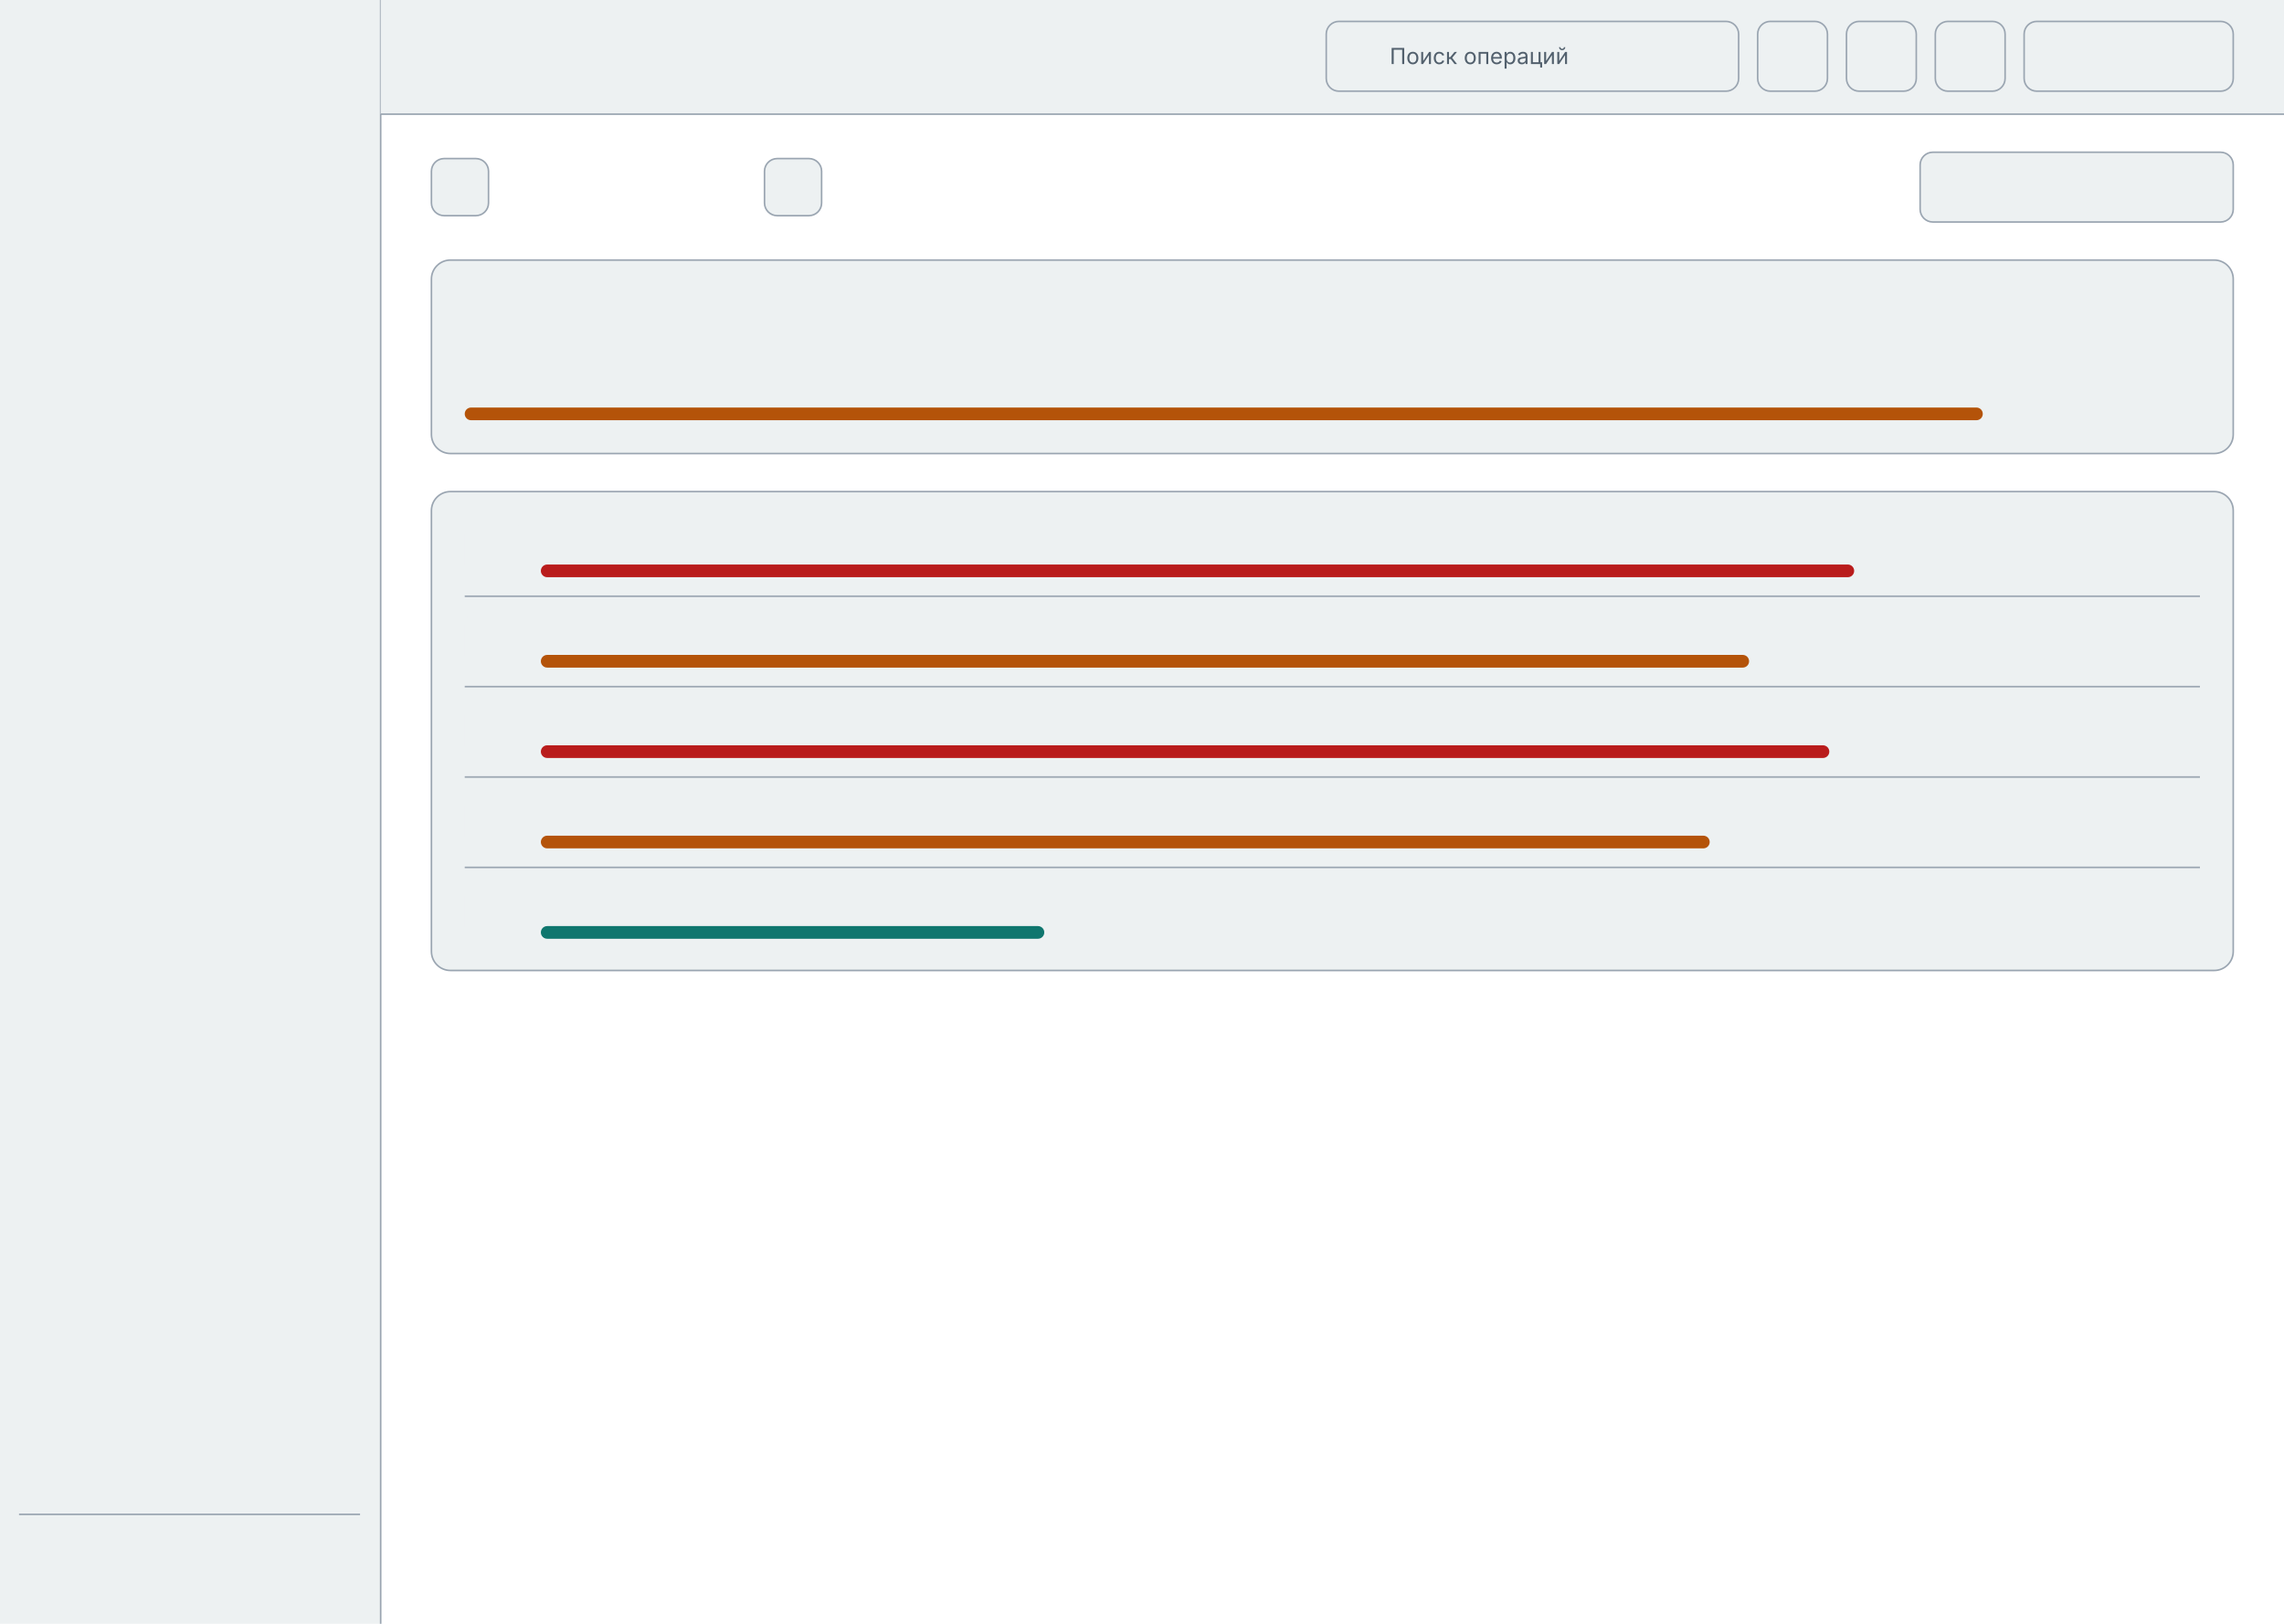
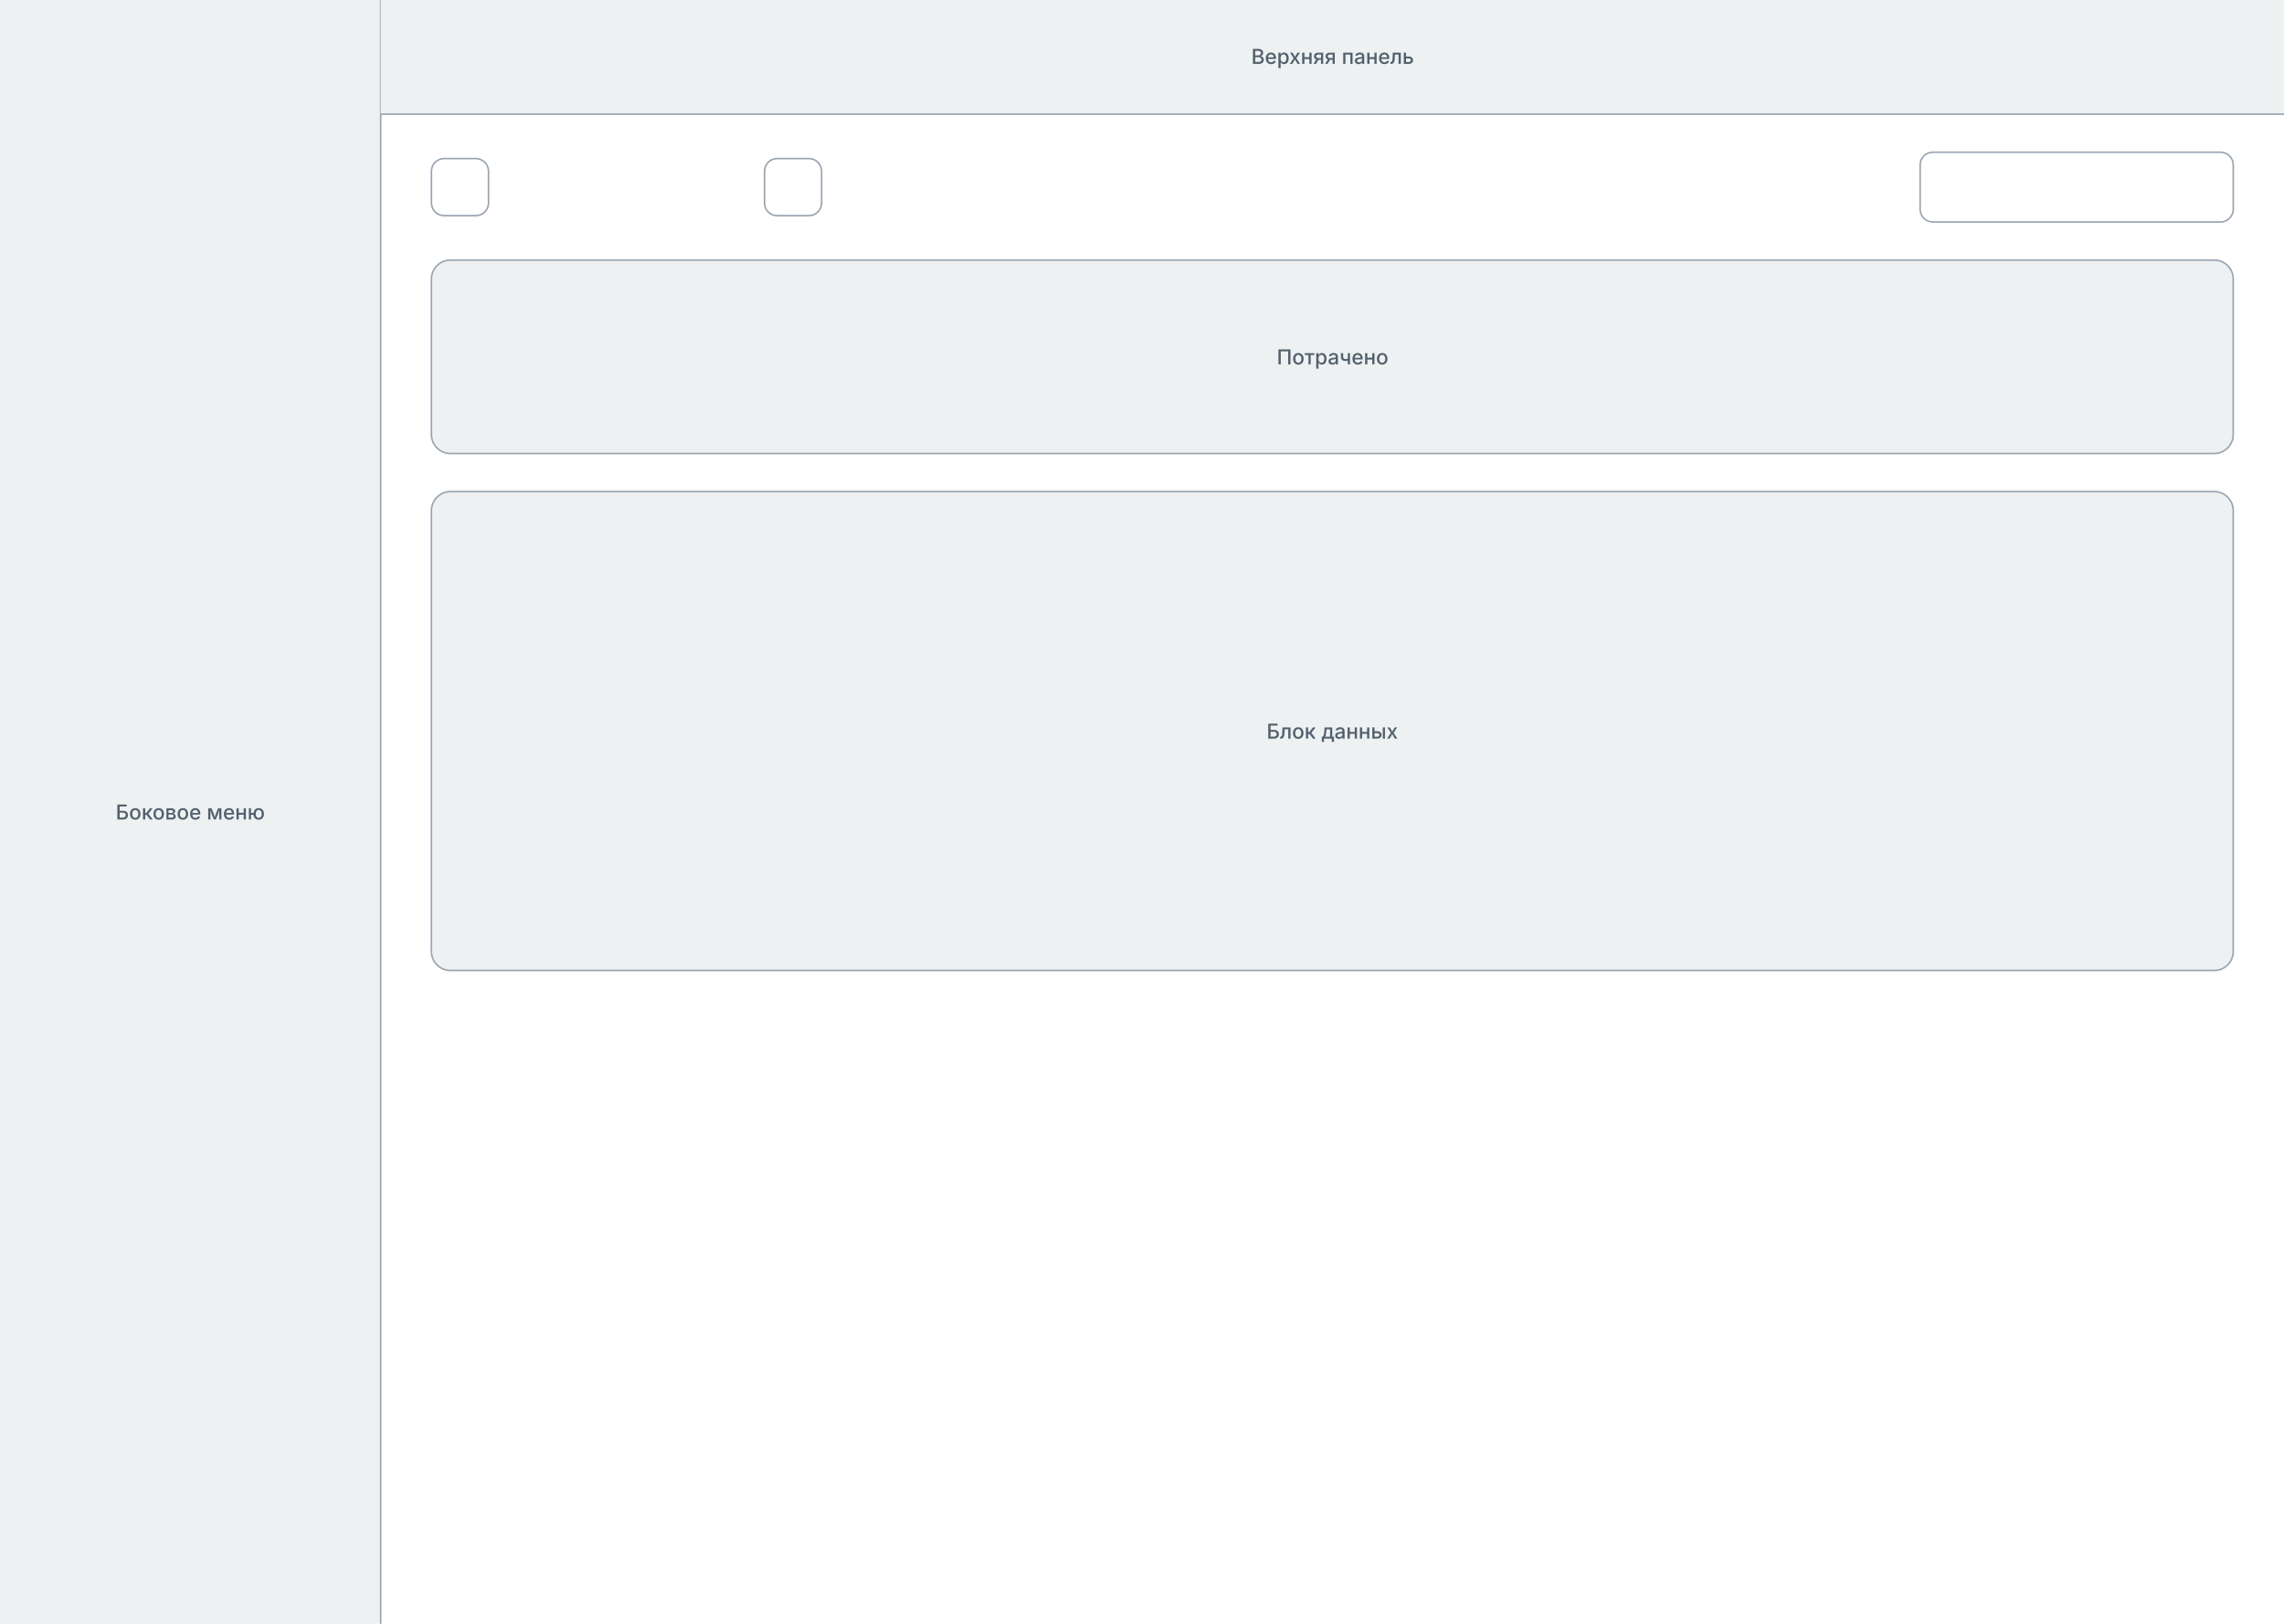
<svg xmlns="http://www.w3.org/2000/svg" width="1440" height="1024" viewBox="0 0 1440 1024">
  <rect width="1440" height="1024" fill="rgb(255, 255, 255)" />
  <rect x="0" y="0" width="240" height="1024" fill="rgb(237, 241, 242)" />
  <line x1="240" y1="0" x2="240" y2="1024" stroke="rgb(154, 165, 177)" stroke-width="1" />
-   <rect x="12" y="164" width="215" height="44" rx="8" fill="rgb(237, 241, 242)" />
-   <line x1="12" y1="955" x2="227" y2="955" stroke="rgb(154, 165, 177)" stroke-width="1" />
-   <rect x="20" y="968" width="36" height="36" rx="18" fill="rgb(237, 241, 242)" />
+   <text x="72.95" y="516.8" font-family="Inter, 'Segoe UI', sans-serif" font-size="13" font-weight="500" fill="rgb(82, 96, 109)" style="font-feature-settings:'tnum'">Боковое меню</text>
  <rect x="240" y="0" width="1200" height="72" fill="rgb(237, 241, 242)" />
  <line x1="240" y1="72" x2="1440" y2="72" stroke="rgb(154, 165, 177)" stroke-width="1" />
-   <rect x="836.16" y="13.5" width="260" height="44" rx="8" fill="rgb(237, 241, 242)" stroke="rgb(154, 165, 177)" stroke-width="1" />
-   <text x="876.16" y="40.4" font-family="Inter, 'Segoe UI', sans-serif" font-size="14" font-weight="400" fill="#52606D" style="font-feature-settings:'tnum'">Поиск операций</text>
-   <rect x="1108.16" y="13.5" width="44" height="44" rx="8" fill="rgb(237, 241, 242)" stroke="rgb(154, 165, 177)" stroke-width="1" />
-   <rect x="1164.16" y="13.5" width="44" height="44" rx="8" fill="rgb(237, 241, 242)" stroke="rgb(154, 165, 177)" stroke-width="1" />
-   <rect x="1220.16" y="13.5" width="44" height="44" rx="8" fill="rgb(237, 241, 242)" stroke="rgb(154, 165, 177)" stroke-width="1" />
-   <rect x="1276.16" y="13.5" width="131.84" height="44" rx="8" fill="rgb(237, 241, 242)" stroke="rgb(154, 165, 177)" stroke-width="1" />
-   <rect x="272" y="100" width="36" height="36" rx="8" fill="rgb(237, 241, 242)" stroke="rgb(154, 165, 177)" stroke-width="1" />
-   <rect x="482" y="100" width="36" height="36" rx="8" fill="rgb(237, 241, 242)" stroke="rgb(154, 165, 177)" stroke-width="1" />
-   <rect x="1210.59" y="96" width="197.41" height="44" rx="8" fill="rgb(237, 241, 242)" stroke="rgb(154, 165, 177)" stroke-width="1" />
+   <text x="788.89" y="40.3" font-family="Inter, 'Segoe UI', sans-serif" font-size="13" font-weight="500" fill="rgb(82, 96, 109)" style="font-feature-settings:'tnum'">Верхняя панель</text>
+   <rect x="272" y="100" width="36" height="36" rx="8" fill="rgb(255, 255, 255)" stroke="rgb(154, 165, 177)" stroke-width="1" />
+   <rect x="482" y="100" width="36" height="36" rx="8" fill="rgb(255, 255, 255)" stroke="rgb(154, 165, 177)" stroke-width="1" />
+   <rect x="1210.59" y="96" width="197.41" height="44" rx="8" fill="rgb(255, 255, 255)" stroke="rgb(154, 165, 177)" stroke-width="1" />
  <rect x="272" y="164" width="1136" height="122" rx="12" fill="rgb(237, 241, 242)" stroke="rgb(154, 165, 177)" stroke-width="1" />
-   <rect x="293" y="257" width="1094" height="8" rx="4" fill="rgb(237, 241, 242)" />
-   <rect x="293" y="257" width="957.09" height="8" rx="4" fill="rgb(180, 83, 9)" />
+   <text x="804.98" y="229.8" font-family="Inter, 'Segoe UI', sans-serif" font-size="13" font-weight="500" fill="rgb(82, 96, 109)" style="font-feature-settings:'tnum'">Потрачено</text>
  <rect x="272" y="310" width="1136" height="302" rx="12" fill="rgb(237, 241, 242)" stroke="rgb(154, 165, 177)" stroke-width="1" />
-   <line x1="293" y1="376" x2="1387" y2="376" stroke="rgb(154, 165, 177)" stroke-width="1" />
-   <rect x="293" y="329" width="36" height="36" rx="8" fill="rgb(237, 241, 242)" />
-   <rect x="341" y="356" width="828" height="8" rx="4" fill="rgb(237, 241, 242)" />
-   <rect x="341" y="356" width="828" height="8" rx="4" fill="rgb(185, 28, 28)" />
-   <rect x="1237" y="335" width="150" height="24" rx="999" fill="rgb(237, 241, 242)" />
-   <line x1="293" y1="433" x2="1387" y2="433" stroke="rgb(154, 165, 177)" stroke-width="1" />
-   <rect x="293" y="386" width="36" height="36" rx="8" fill="rgb(237, 241, 242)" />
-   <rect x="341" y="413" width="828" height="8" rx="4" fill="rgb(237, 241, 242)" />
-   <rect x="341" y="413" width="761.75" height="8" rx="4" fill="rgb(180, 83, 9)" />
-   <rect x="1237" y="392" width="150" height="24" rx="999" fill="rgb(237, 241, 242)" />
-   <line x1="293" y1="490" x2="1387" y2="490" stroke="rgb(154, 165, 177)" stroke-width="1" />
-   <rect x="293" y="443" width="36" height="36" rx="8" fill="rgb(237, 241, 242)" />
-   <rect x="341" y="470" width="812.33" height="8" rx="4" fill="rgb(237, 241, 242)" />
-   <rect x="341" y="470" width="812.33" height="8" rx="4" fill="rgb(185, 28, 28)" />
-   <rect x="1221.33" y="449" width="165.67" height="24" rx="999" fill="rgb(237, 241, 242)" />
-   <line x1="293" y1="547" x2="1387" y2="547" stroke="rgb(154, 165, 177)" stroke-width="1" />
-   <rect x="293" y="500" width="36" height="36" rx="8" fill="rgb(237, 241, 242)" />
-   <rect x="341" y="527" width="828" height="8" rx="4" fill="rgb(237, 241, 242)" />
-   <rect x="341" y="527" width="736.91" height="8" rx="4" fill="rgb(180, 83, 9)" />
-   <rect x="1237" y="506" width="150" height="24" rx="999" fill="rgb(237, 241, 242)" />
-   <rect x="293" y="557" width="36" height="36" rx="8" fill="rgb(237, 241, 242)" />
-   <rect x="341" y="584" width="828" height="8" rx="4" fill="rgb(237, 241, 242)" />
-   <rect x="341" y="584" width="317.39" height="8" rx="4" fill="rgb(15, 118, 110)" />
-   <rect x="1237" y="563" width="150" height="24" rx="999" fill="rgb(237, 241, 242)" />
+   <text x="798.56" y="465.8" font-family="Inter, 'Segoe UI', sans-serif" font-size="13" font-weight="500" fill="rgb(82, 96, 109)" style="font-feature-settings:'tnum'">Блок данных</text>
</svg>
